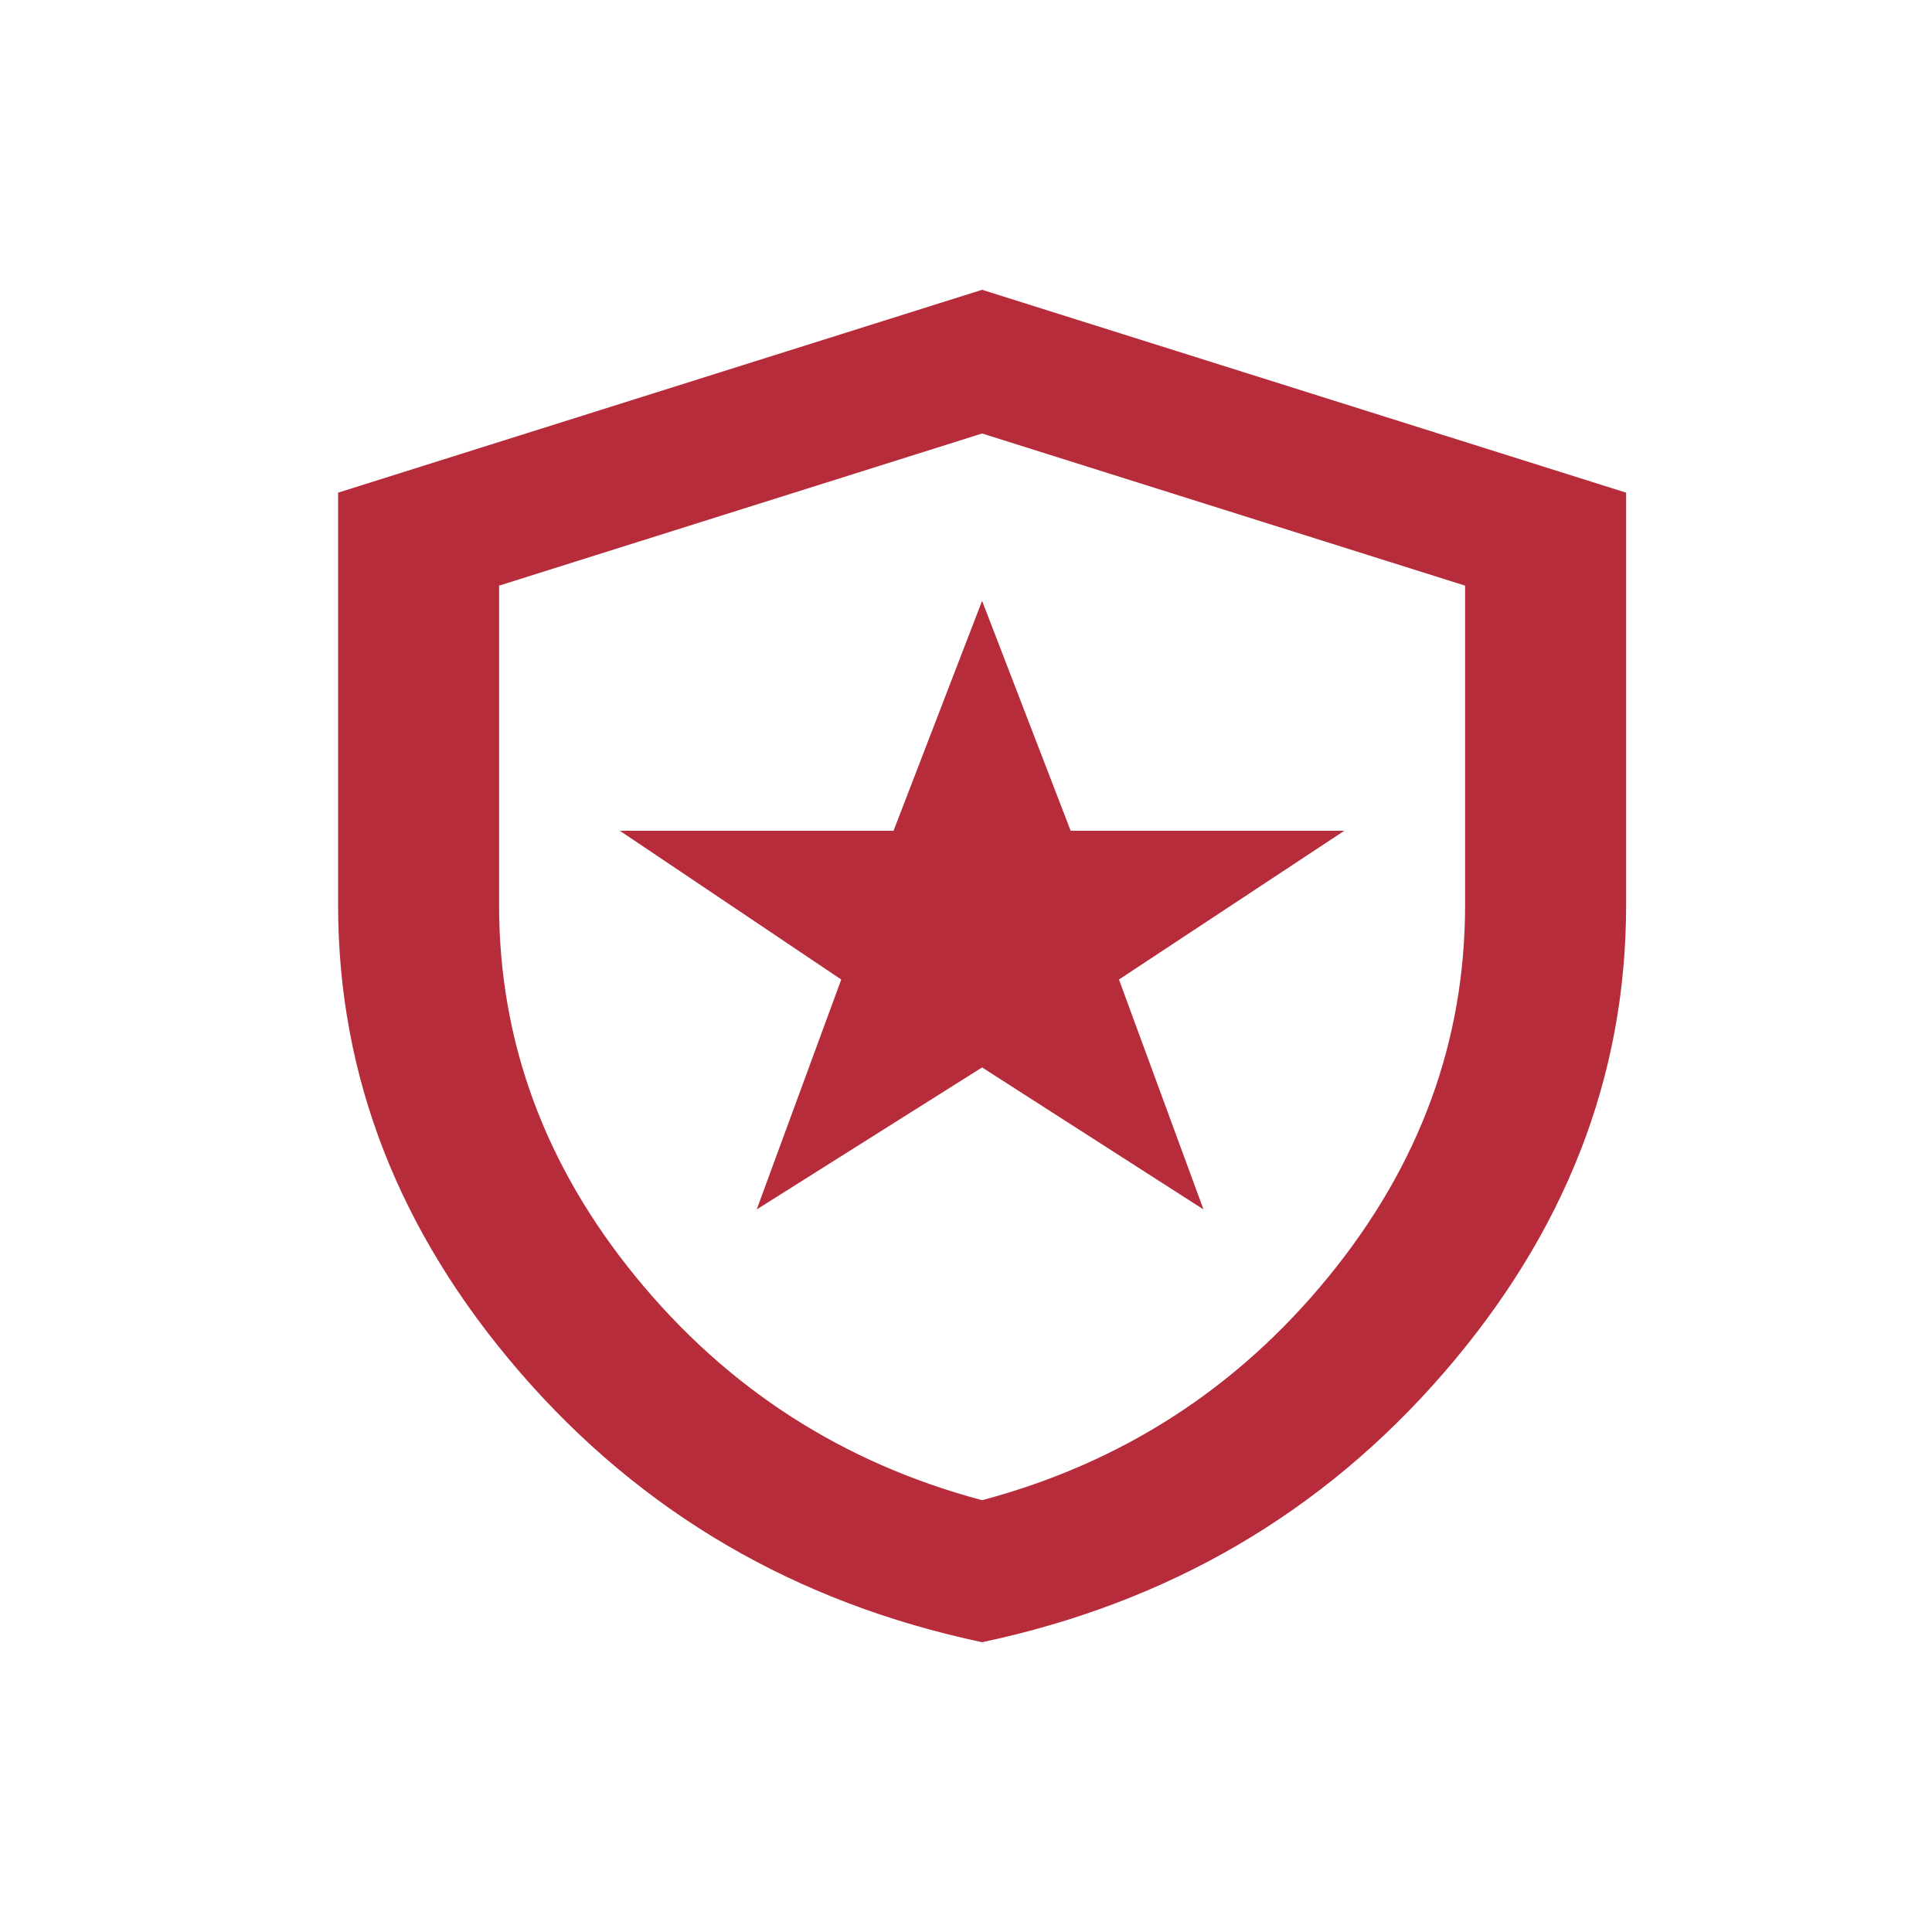
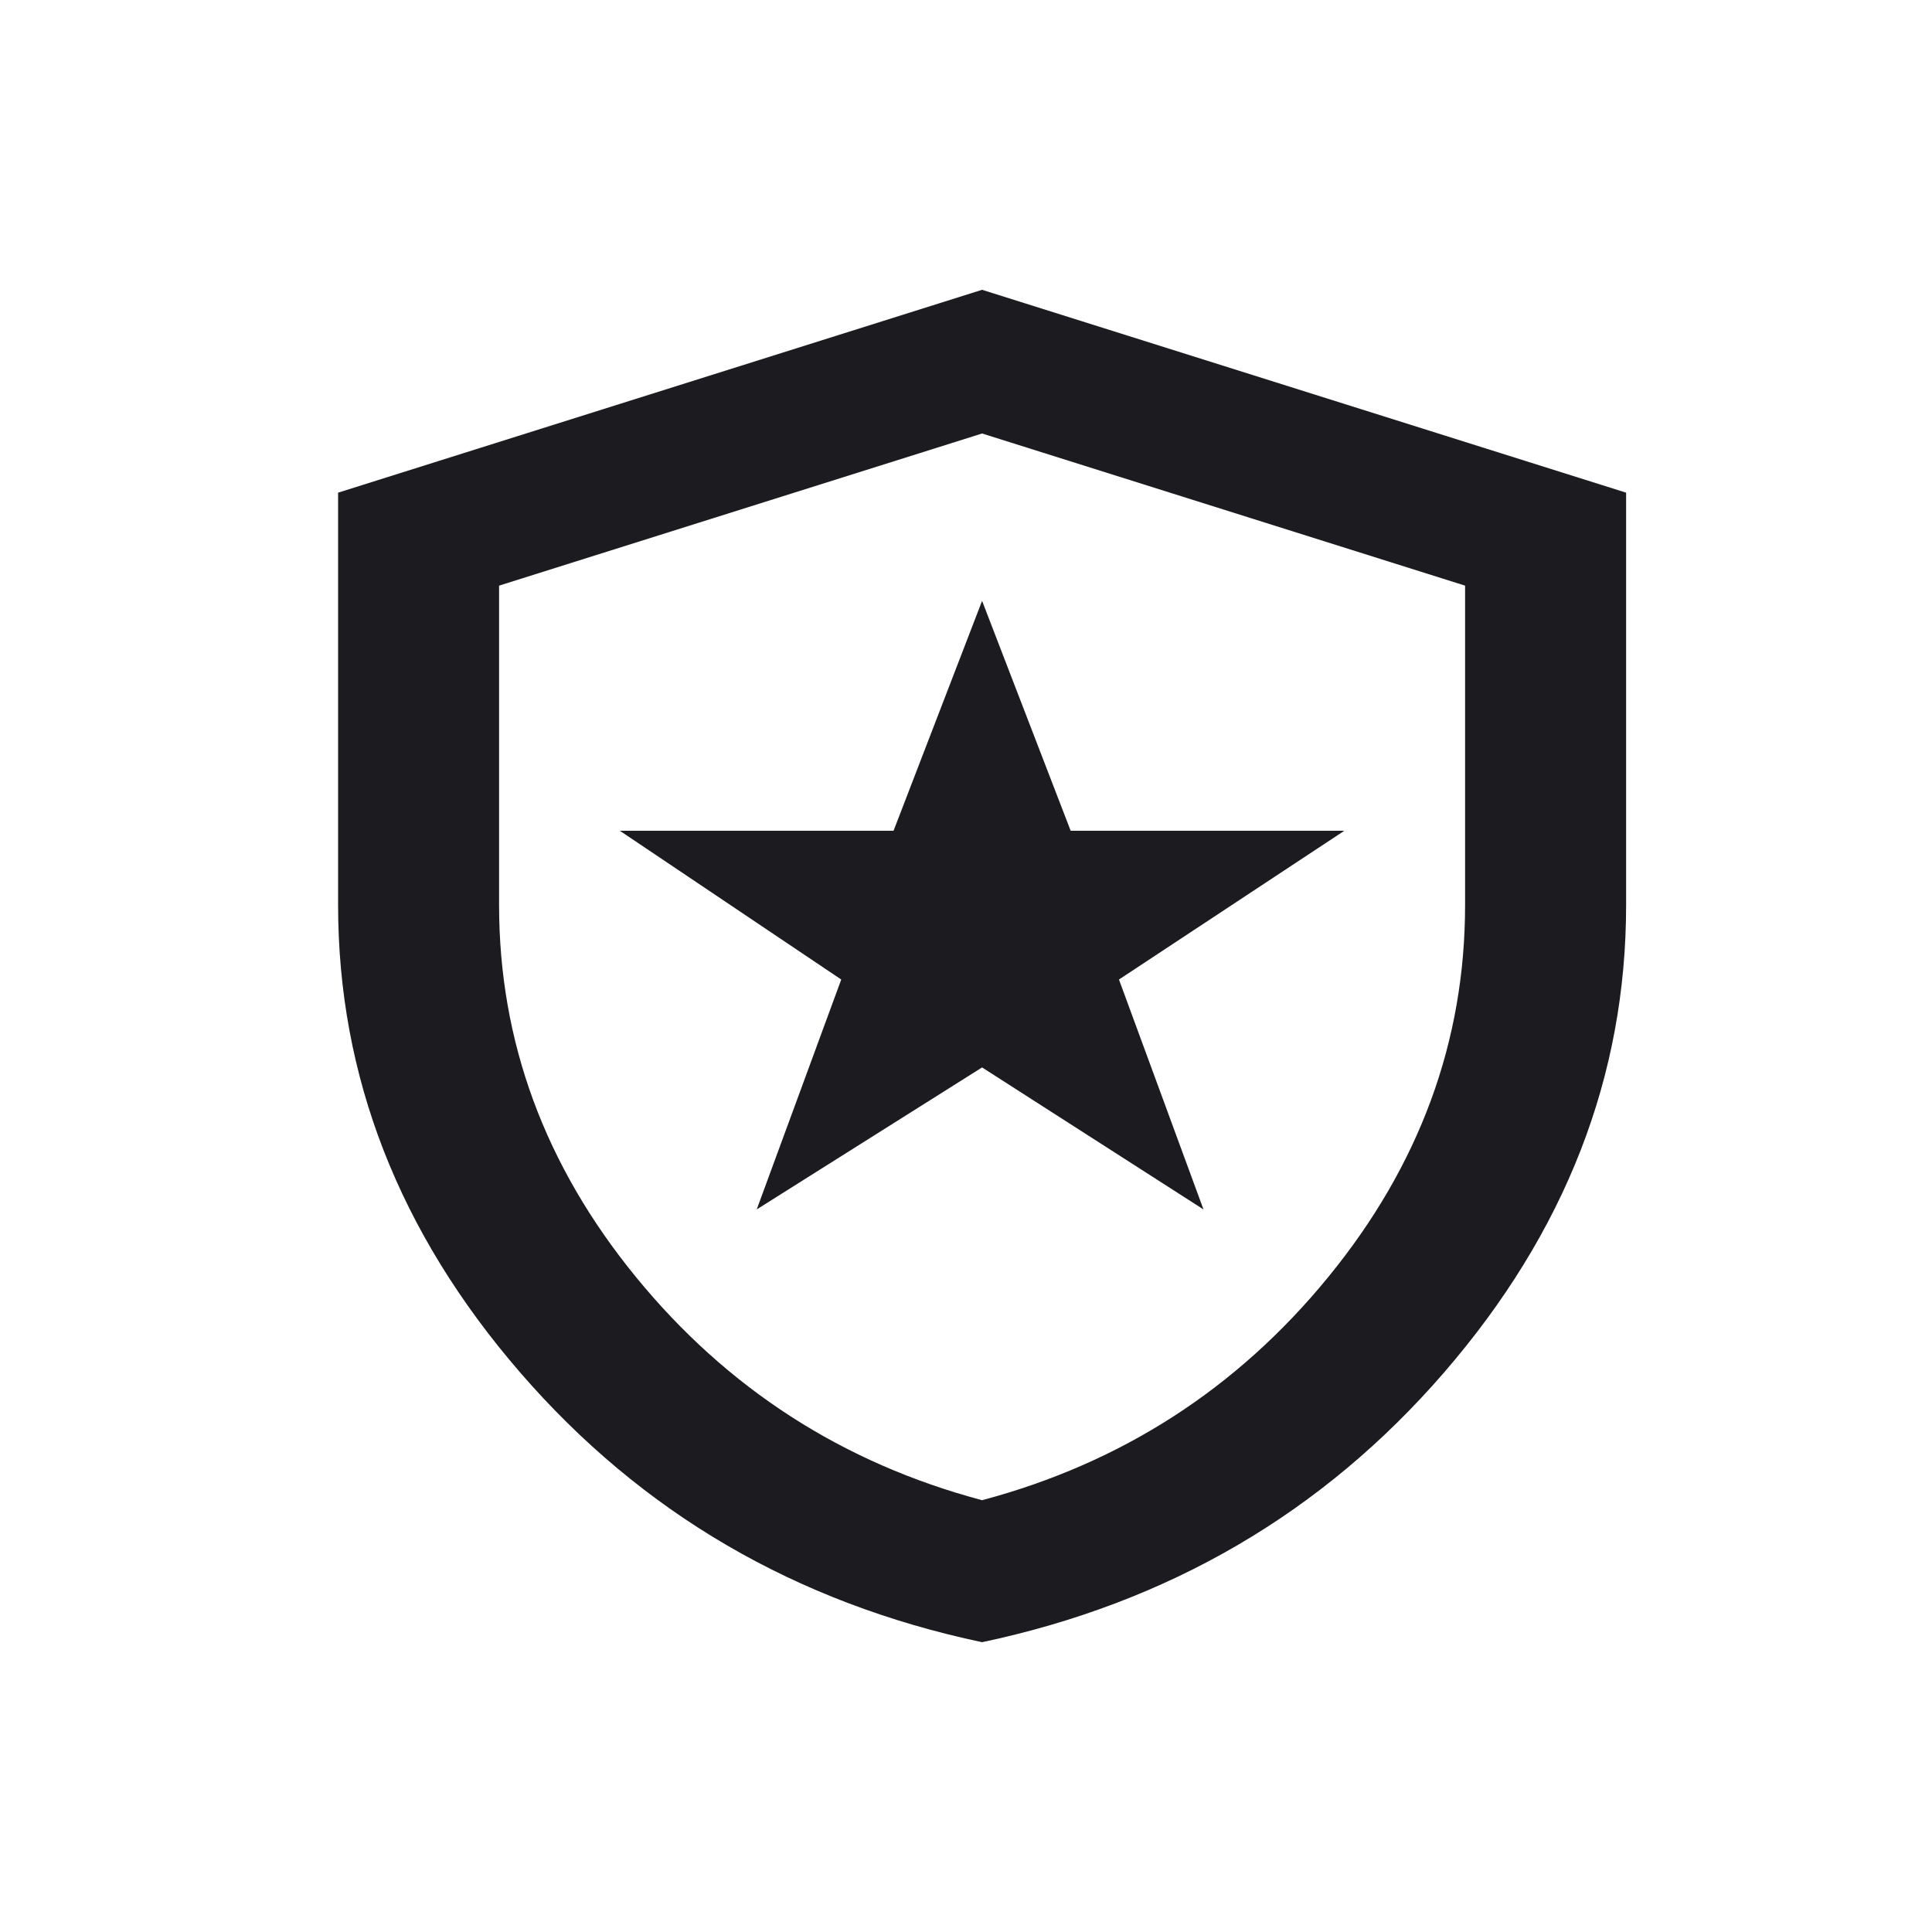
<svg xmlns="http://www.w3.org/2000/svg" width="40" height="40" viewBox="0 0 40 40" fill="none">
  <mask id="mask0_345_42" style="mask-type:alpha" maskUnits="userSpaceOnUse" x="0" y="0" width="40" height="40">
    <rect width="40" height="40" fill="#D9D9D9" />
  </mask>
  <g mask="url(#mask0_345_42)">
-     <path d="M15.667 25.04L20.333 22.1L24.917 25.04L23.167 20.28L27.833 17.2H22.167L20.333 12.44L18.5 17.2H12.833L17.417 20.28L15.667 25.04ZM20.333 34C16.472 33.183 13.285 31.323 10.771 28.418C8.257 25.512 7 22.287 7 18.74V10.2L20.333 6L33.667 10.2V18.74C33.667 22.287 32.41 25.512 29.896 28.418C27.382 31.323 24.194 33.183 20.333 34ZM20.333 31.06C23.222 30.29 25.611 28.75 27.5 26.44C29.389 24.13 30.333 21.563 30.333 18.74V12.125L20.333 8.975L10.333 12.125V18.74C10.333 21.563 11.278 24.13 13.167 26.44C15.056 28.75 17.444 30.29 20.333 31.06Z" fill="#B62C3A" />
+     <path d="M15.667 25.04L20.333 22.1L24.917 25.04L23.167 20.28L27.833 17.2H22.167L20.333 12.44L18.5 17.2H12.833L17.417 20.28L15.667 25.04ZM20.333 34C16.472 33.183 13.285 31.323 10.771 28.418C8.257 25.512 7 22.287 7 18.74V10.2L20.333 6L33.667 10.2V18.74C33.667 22.287 32.41 25.512 29.896 28.418C27.382 31.323 24.194 33.183 20.333 34ZM20.333 31.06C23.222 30.29 25.611 28.75 27.5 26.44C29.389 24.13 30.333 21.563 30.333 18.74V12.125L20.333 8.975L10.333 12.125V18.74C10.333 21.563 11.278 24.13 13.167 26.44C15.056 28.75 17.444 30.29 20.333 31.06Z" fill="#1C1B1F" />
  </g>
</svg>
